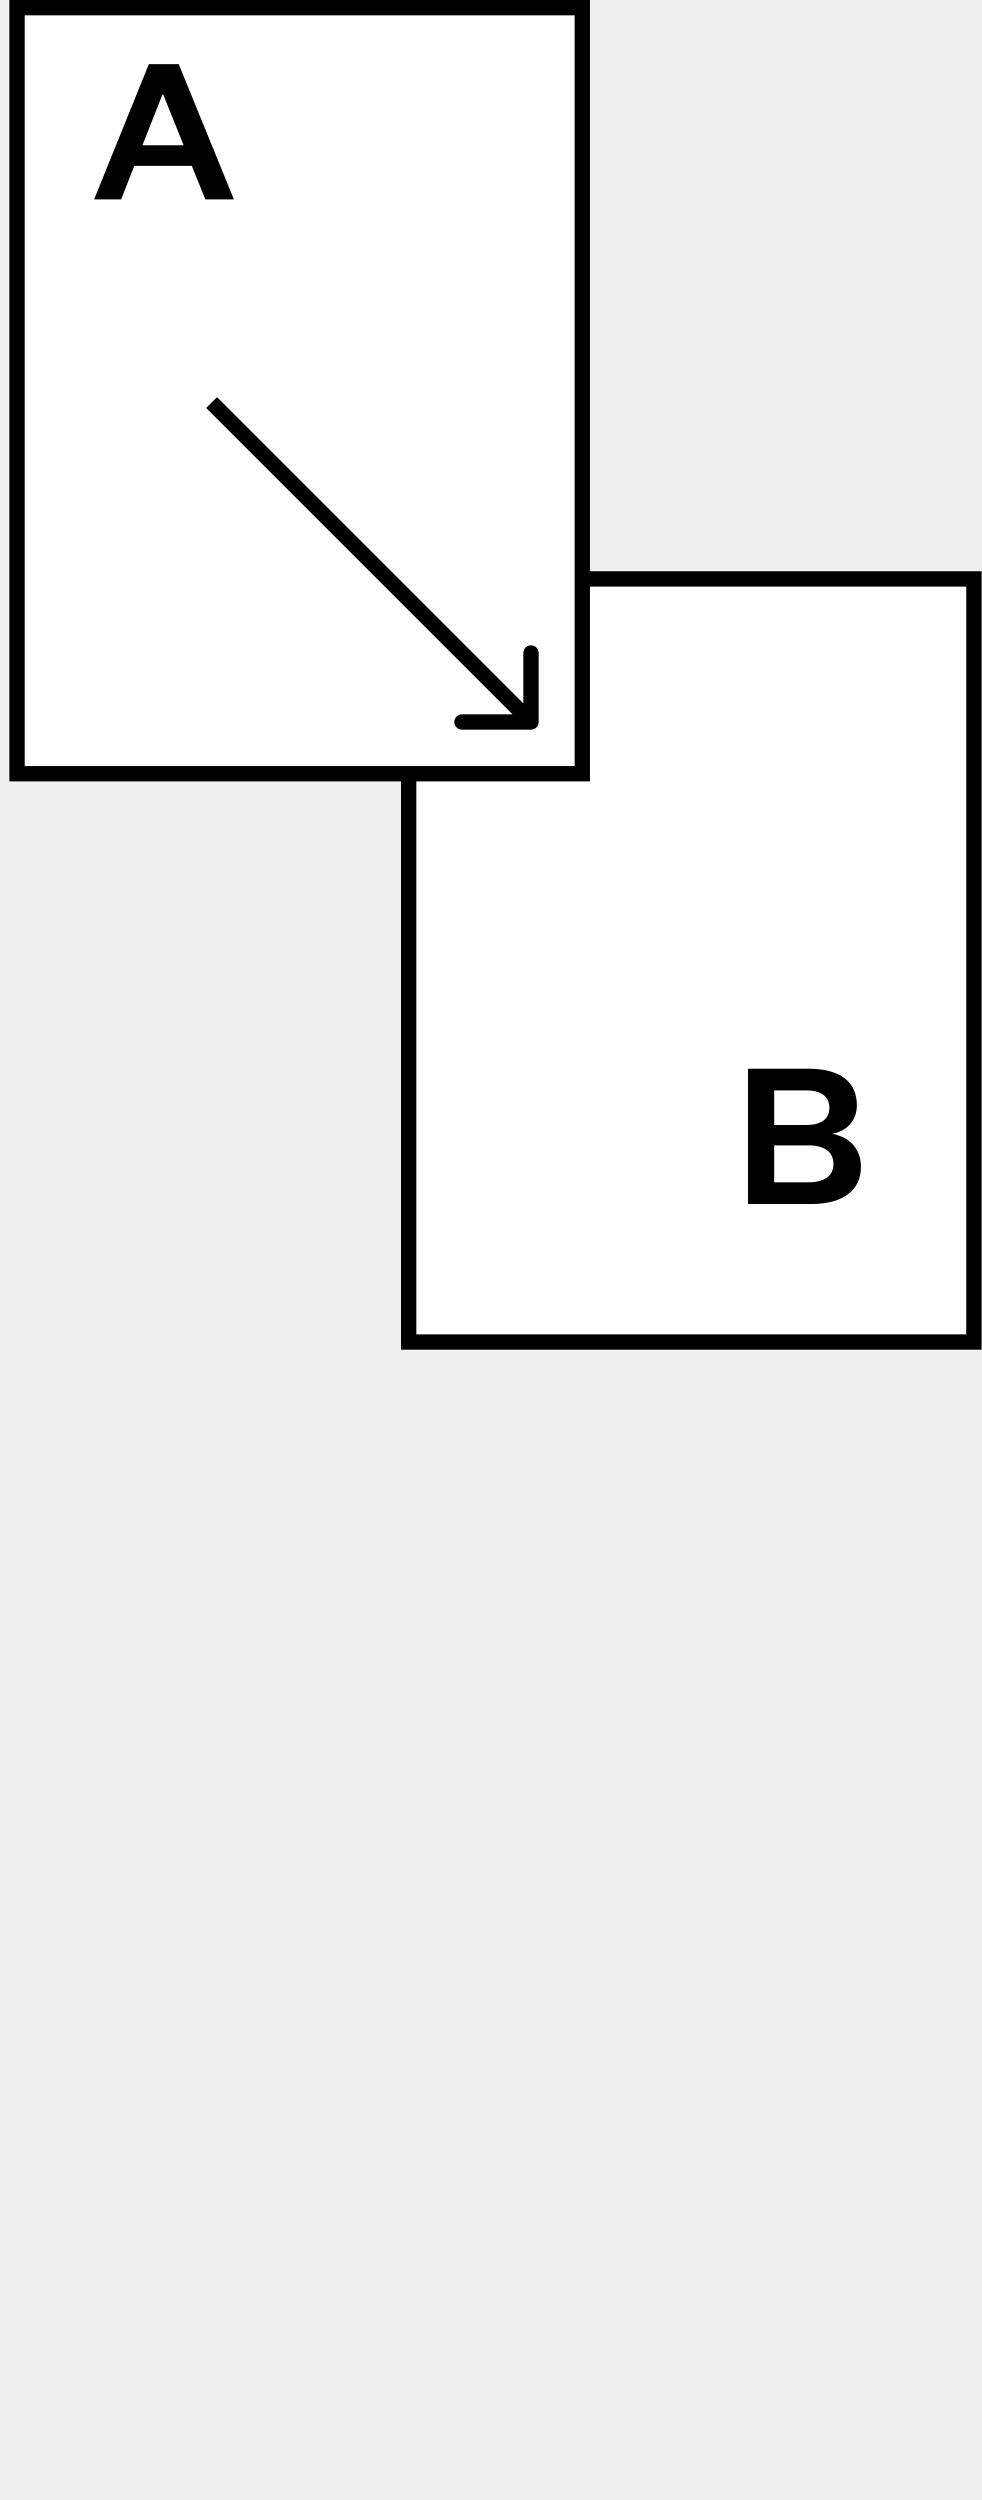
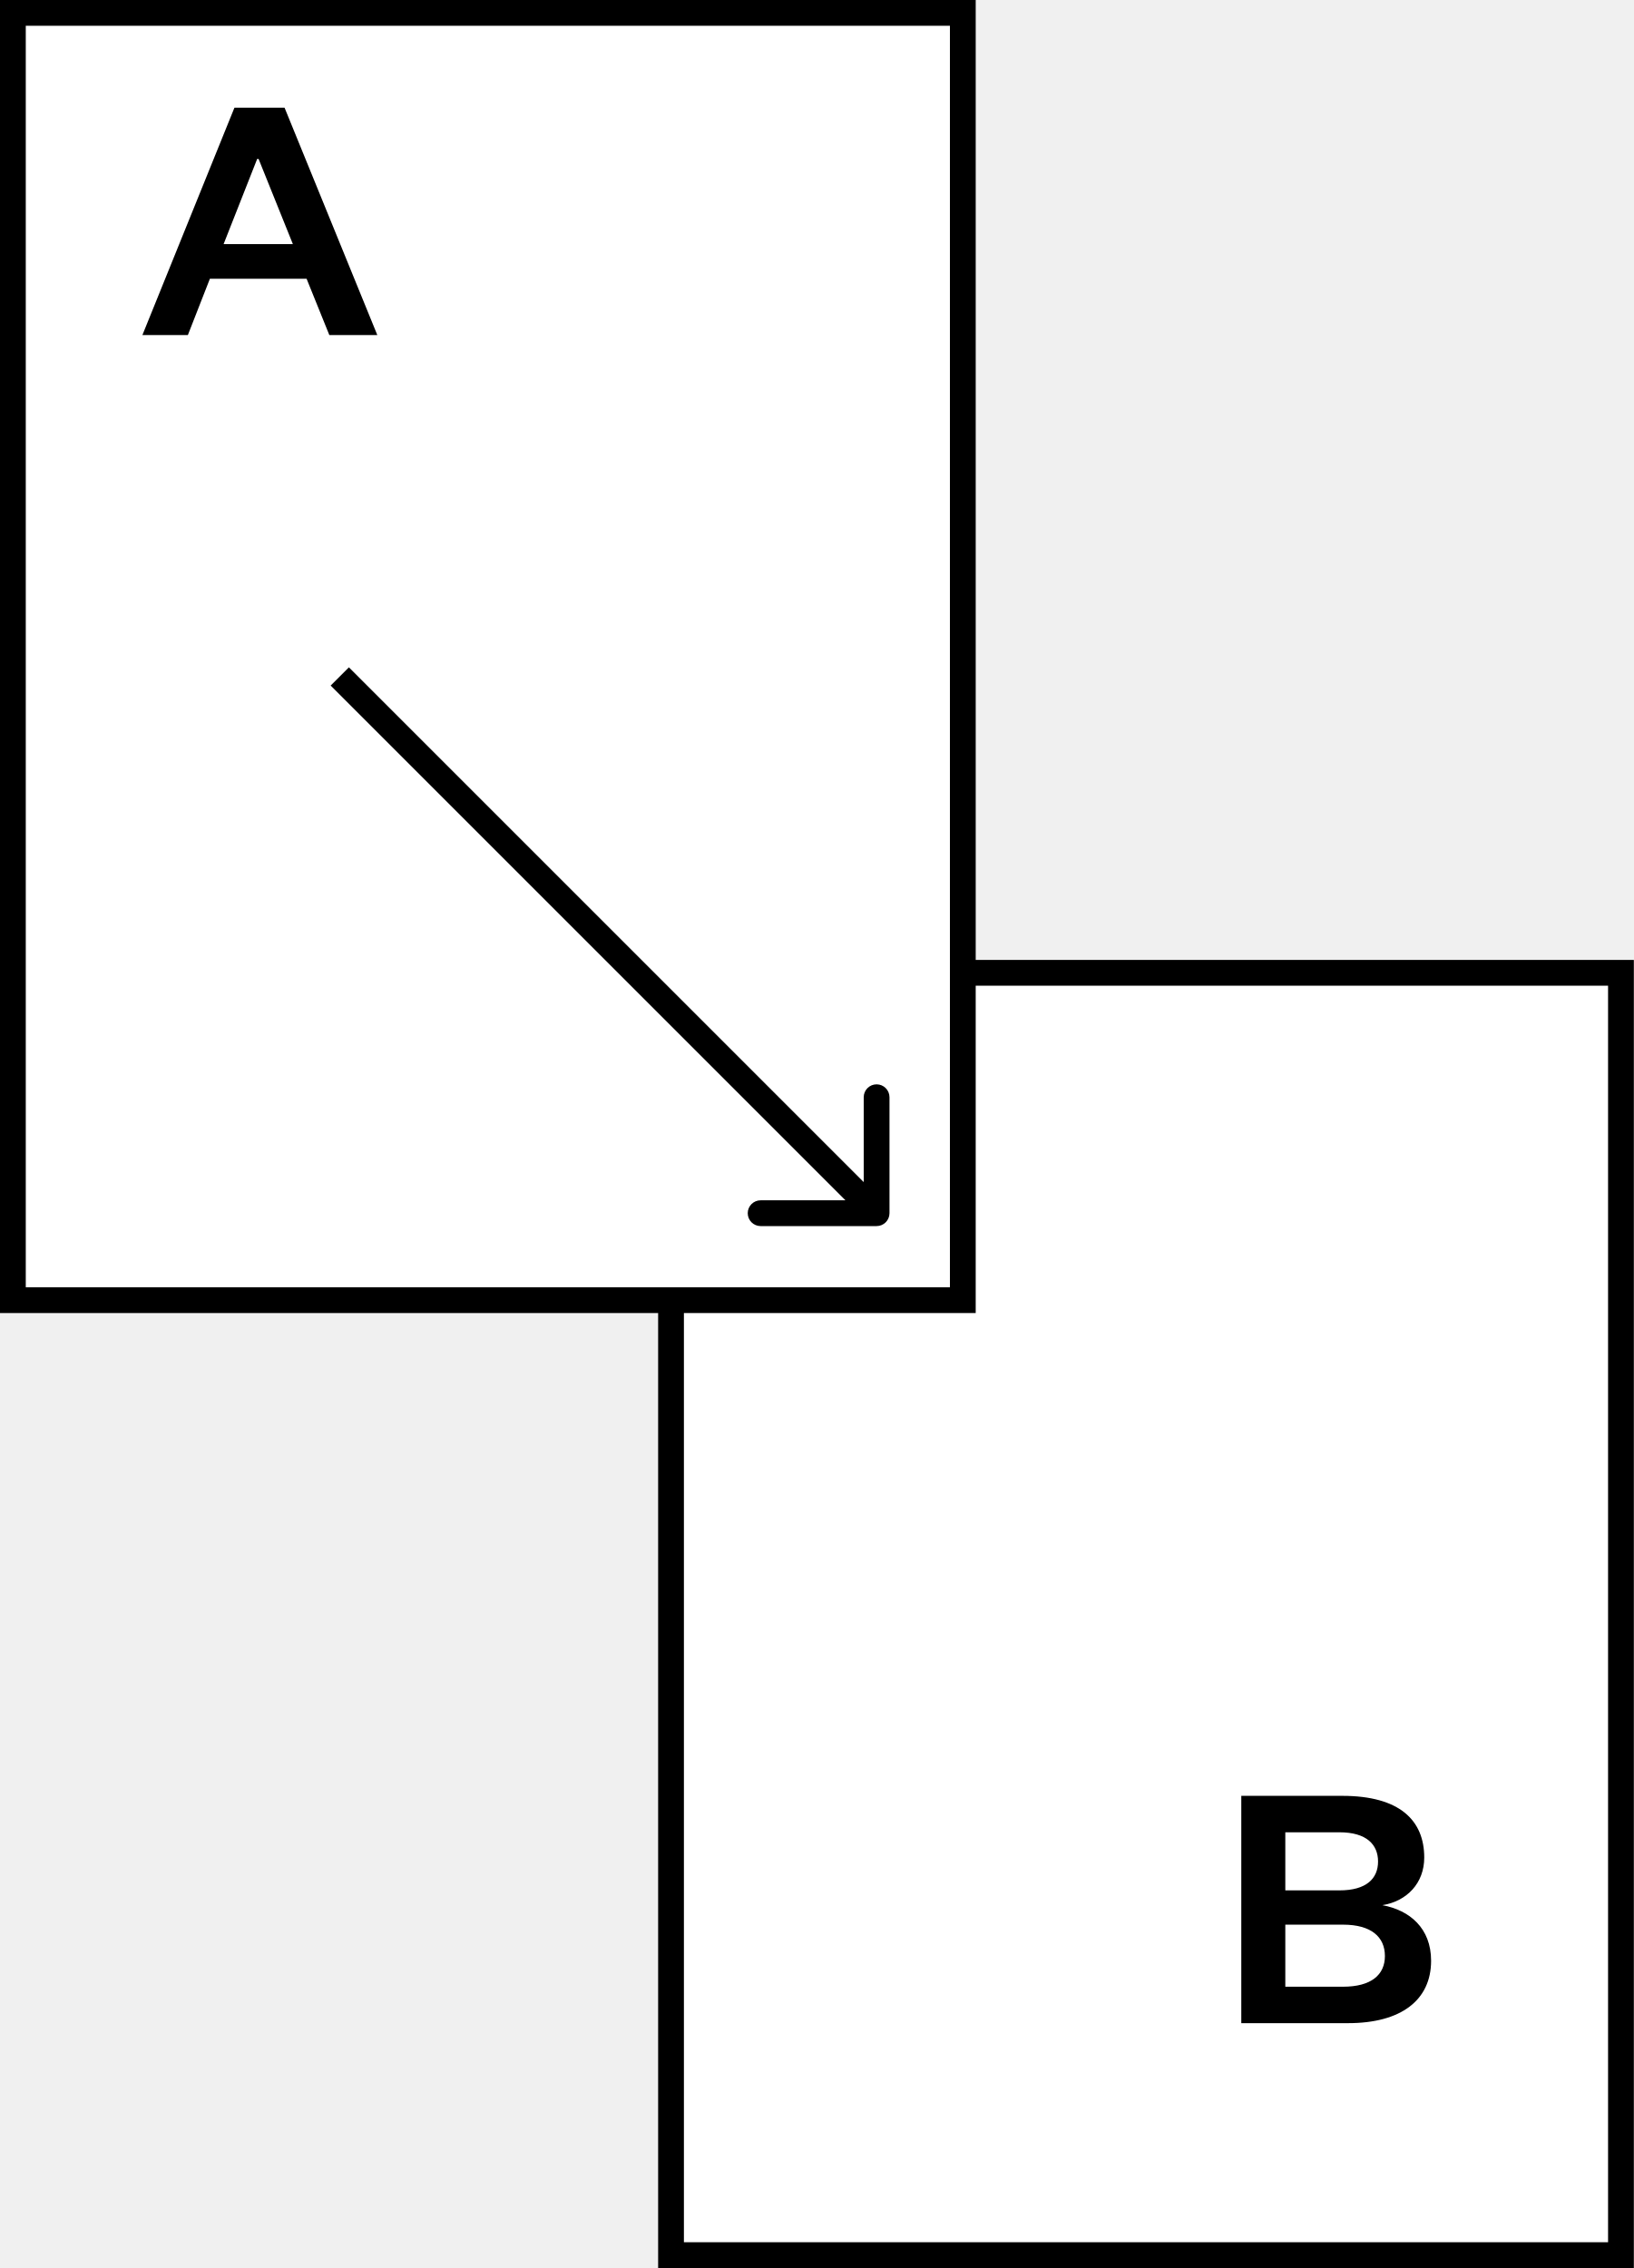
- <svg xmlns="http://www.w3.org/2000/svg" width="64" height="163" viewBox="0 0 64 163" fill="none">
-   <rect x="26.645" y="37.746" width="36.855" height="49.754" fill="white" stroke="black" />
-   <rect x="1.111" y="0.5" width="36.855" height="49.947" fill="white" stroke="black" />
-   <path d="M34.621 47.573C34.898 47.573 35.121 47.349 35.121 47.073L35.121 42.573C35.121 42.297 34.898 42.073 34.621 42.073C34.345 42.073 34.121 42.297 34.121 42.573L34.121 46.573L30.122 46.573C29.845 46.573 29.622 46.797 29.622 47.073C29.622 47.349 29.845 47.573 30.122 47.573L34.621 47.573ZM13.441 26.599L34.268 47.426L34.975 46.719L14.148 25.892L13.441 26.599Z" fill="black" />
-   <path d="M9.706 4.18L6.136 13H7.9L8.754 10.816H12.506L13.388 13H15.25L11.652 4.18H9.706ZM10.588 6.168H10.644L11.974 9.472H9.286L10.588 6.168Z" fill="black" />
-   <path d="M56.134 76.078C56.134 74.818 55.308 74.118 54.244 73.922C55.196 73.768 55.868 73.068 55.868 72.074C55.868 70.632 54.916 69.68 52.69 69.68H48.77V78.5H52.914C54.972 78.5 56.134 77.604 56.134 76.078ZM52.718 74.678C53.81 74.678 54.342 75.154 54.342 75.896C54.342 76.624 53.81 77.086 52.718 77.086H50.478V74.678H52.718ZM50.478 71.094H52.578C53.628 71.094 54.076 71.57 54.076 72.228C54.076 72.886 53.628 73.348 52.578 73.348H50.478V71.094Z" fill="black" />
+ <svg xmlns="http://www.w3.org/2000/svg" width="63.389" height="88" viewBox="0 0 63.389 88" fill="none" version="1.1" id="svg19">
+   <defs id="defs23" />
+   <rect x="26.034" y="37.746" width="36.855" height="49.754" fill="#ffffff" stroke="#000000" id="rect9" />
+   <rect x="0.5" y="0.5" width="36.855" height="49.947" fill="#ffffff" stroke="#000000" id="rect11" />
+   <path d="m 34.01,47.573 c 0.276,0 0.5,-0.224 0.5,-0.5 v -4.5 c 0,-0.276 -0.224,-0.5 -0.5,-0.5 -0.276,0 -0.5,0.224 -0.5,0.5 v 4 h -4 c -0.276,0 -0.5,0.224 -0.5,0.5 0,0.276 0.224,0.5 0.5,0.5 z m -21.181,-20.973 20.827,20.827 0.707,-0.707 -20.827,-20.827 z" fill="#000000" id="path13" />
+   <path d="m 9.095,4.18 -3.57,8.82 h 1.764 l 0.854,-2.184 h 3.752 l 0.882,2.184 h 1.862 l -3.598,-8.82 z m 0.882,1.988 h 0.056 l 1.33,3.304 H 8.675 Z" fill="#000000" id="path15" />
+   <path d="m 55.523,76.078 c 0,-1.26 -0.826,-1.96 -1.89,-2.156 0.952,-0.154 1.624,-0.854 1.624,-1.848 0,-1.442 -0.952,-2.394 -3.178,-2.394 h -3.92 v 8.82 h 4.144 c 2.058,0 3.22,-0.896 3.22,-2.422 z m -3.416,-1.4 c 1.092,0 1.624,0.476 1.624,1.218 0,0.728 -0.532,1.19 -1.624,1.19 h -2.24 v -2.408 z m -2.24,-3.584 h 2.1 c 1.05,0 1.498,0.476 1.498,1.134 0,0.658 -0.448,1.12 -1.498,1.12 h -2.1 z" fill="#000000" id="path17" />
</svg>
